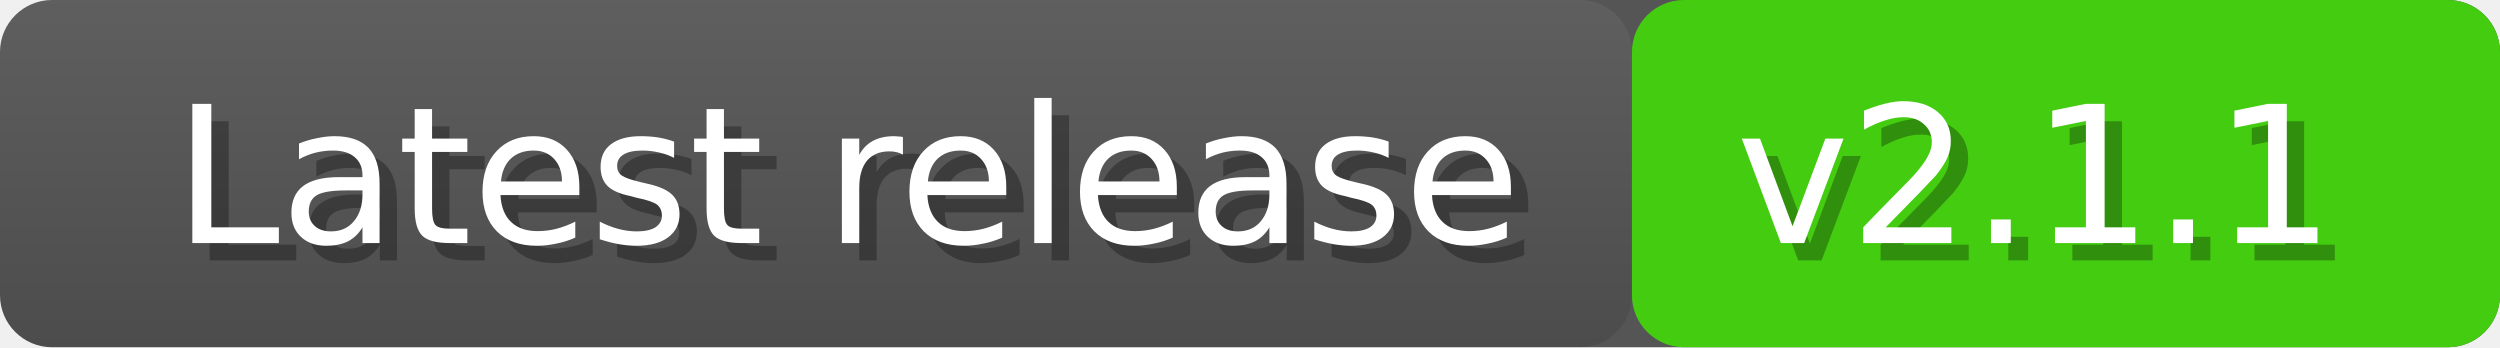
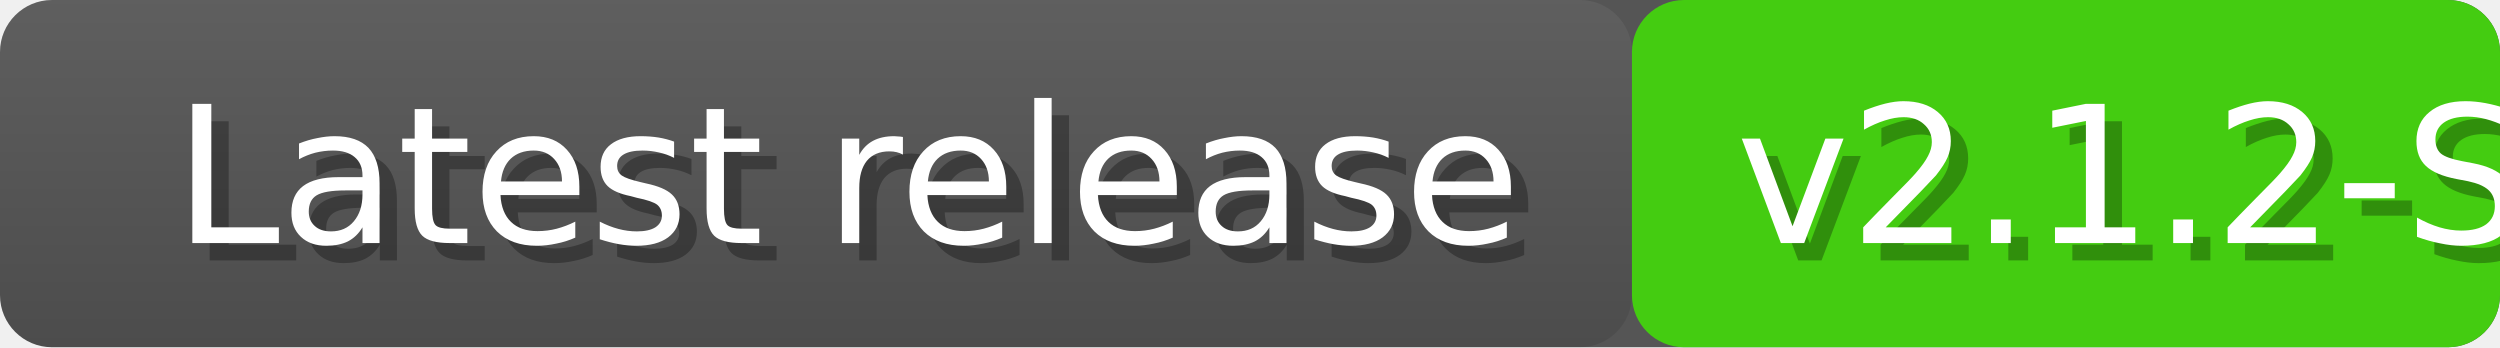
<svg xmlns="http://www.w3.org/2000/svg" width="144" height="20">
  <linearGradient id="a" x2="0" y2="100%">
    <stop offset="0" stop-color="#bbb" stop-opacity=".1" />
    <stop offset="1" stop-opacity=".1" />
  </linearGradient>
  <rect rx="3" width="144" height="20" fill="#555" />
  <rect rx="3" x="94" width="50" height="20" fill="#4c1" />
  <rect rx="3" width="94" height="20" fill="url(#a)" />
  <g fill="#fff" font-family="DejaVu Sans,Verdana,Geneva,sans-serif" font-size="11">
    <text x="11" y="15" fill="#010101" fill-opacity=".3">Latest release</text>
    <text x="10" y="14">Latest release</text>
-     <text x="101" y="15" fill="#010101" fill-opacity=".3">v2.1.1</text>
-     <text x="100" y="14">v2.1.1</text>
+     <text x="101" y="15" fill="#010101" fill-opacity=".3">v2.1.2-SNAPSHOT</text>
+     <text x="100" y="14">v2.1.2-SNAPSHOT</text>
  </g>
</svg>
